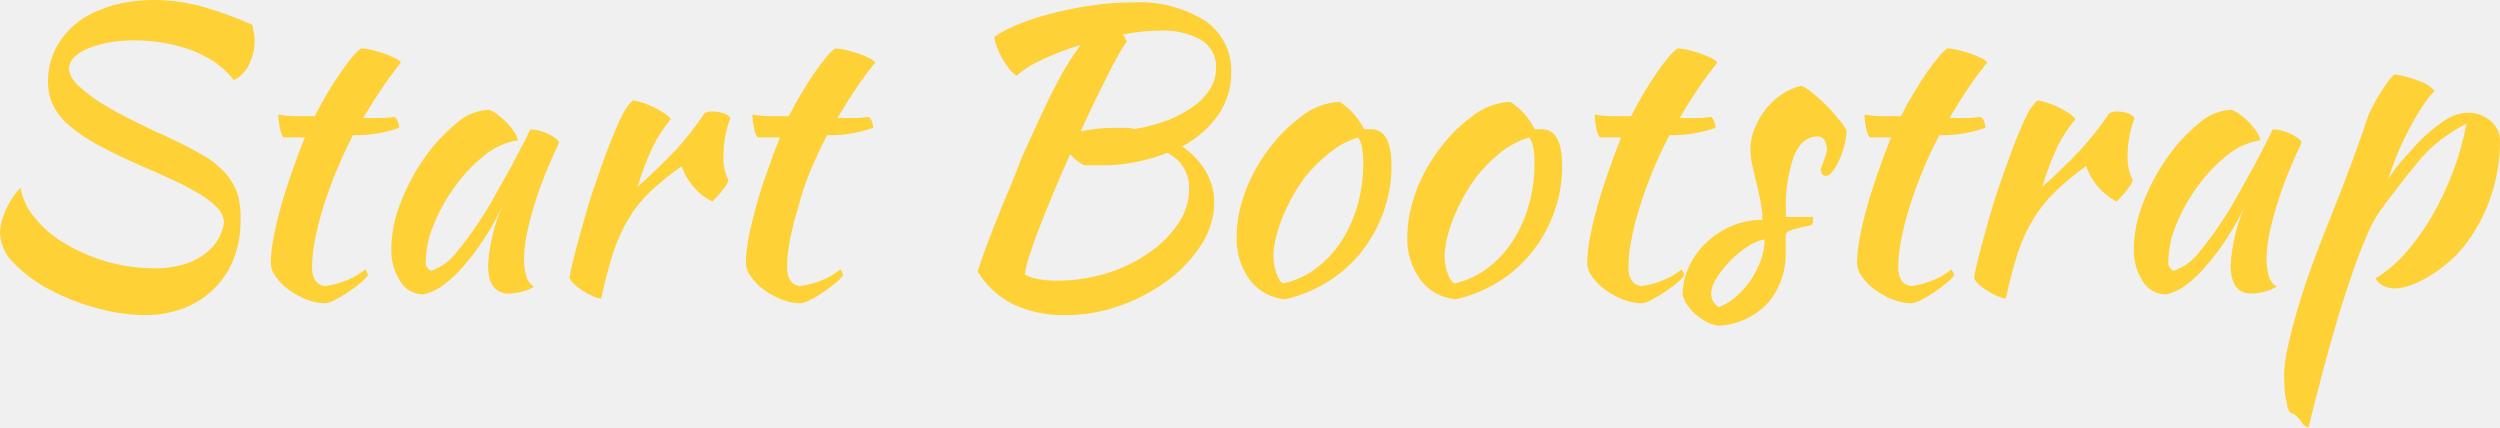
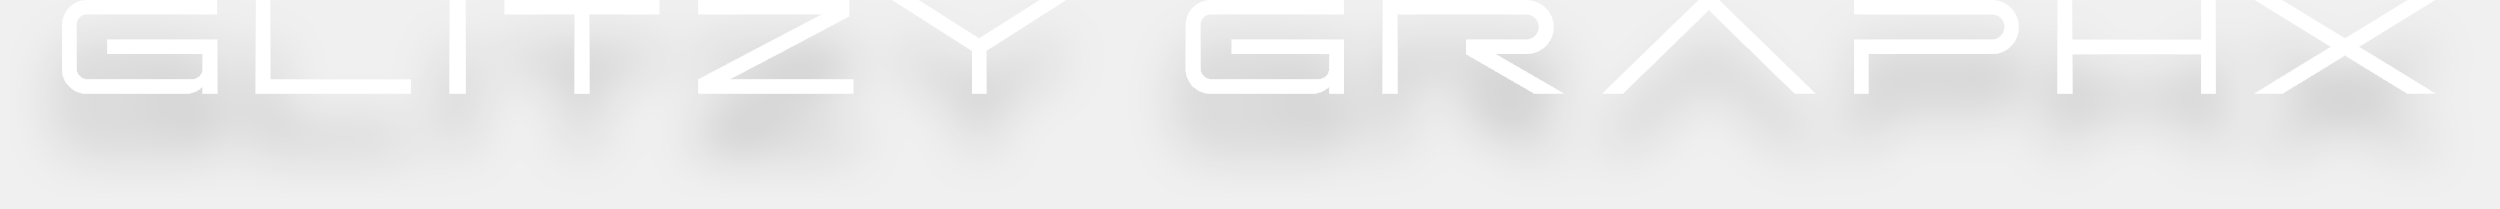
- <svg xmlns="http://www.w3.org/2000/svg" viewBox="0 0 228.66 39.08">
-   <style>.cls-1{fill:#fed136;}</style>
-   <path class="cls-1" d="M23.08,15.17c.07.4.13.68.16.83a2.66,2.66,0,0,1,.05.62,4.76,4.76,0,0,1-.51,2.18,3,3,0,0,1-1.4,1.43,7.12,7.12,0,0,0-1.73-1.64,10.8,10.8,0,0,0-2.25-1.14,14.23,14.23,0,0,0-2.53-.65,16,16,0,0,0-2.55-.21,13,13,0,0,0-2.32.19,9.91,9.91,0,0,0-1.91.53,3.79,3.79,0,0,0-1.31.83,1.61,1.61,0,0,0-.48,1.14,2.73,2.73,0,0,0,1,1.57,12.76,12.76,0,0,0,2.09,1.56c.82.51,1.74,1,2.74,1.5s2,1,3,1.42c1.2.57,2.24,1.09,3.11,1.58a9.31,9.31,0,0,1,2.16,1.59,5.83,5.83,0,0,1,1.28,2A7.5,7.5,0,0,1,22,33.12a9.43,9.43,0,0,1-.6,3.38,7.84,7.84,0,0,1-1.75,2.74,8.21,8.21,0,0,1-2.78,1.83,9.85,9.85,0,0,1-3.65.65A17,17,0,0,1,9,41.12a20,20,0,0,1-4.3-1.65,12.61,12.61,0,0,1-3.33-2.4A4.09,4.09,0,0,1,0,34.18a5.48,5.48,0,0,1,.41-1.8,7.5,7.5,0,0,1,1.47-2.31A5.49,5.49,0,0,0,3,32.59a10.14,10.14,0,0,0,3.13,2.69,15.79,15.79,0,0,0,4,1.65,16.23,16.23,0,0,0,3.87.51,8.83,8.83,0,0,0,3.23-.5,5.89,5.89,0,0,0,1.94-1.18,3.94,3.94,0,0,0,1-1.4,4,4,0,0,0,.32-1.13,2.14,2.14,0,0,0-.65-1.37,7.65,7.65,0,0,0-1.67-1.27c-.69-.41-1.5-.83-2.42-1.26s-1.88-.85-2.87-1.27c-1.48-.66-2.77-1.28-3.84-1.86a14.83,14.83,0,0,1-2.65-1.77,5.88,5.88,0,0,1-1.53-1.9,5.1,5.1,0,0,1-.47-2.26,6.57,6.57,0,0,1,1.2-3.75A7.41,7.41,0,0,1,9.1,13.83a10,10,0,0,1,2.42-.71,15.83,15.83,0,0,1,2.53-.22,16.76,16.76,0,0,1,4.57.64A34.29,34.29,0,0,1,23.08,15.17Z" transform="translate(0 -12.9)" />
-   <path class="cls-1" d="M25.92,25.47a2.16,2.16,0,0,1-.32-.9,5.75,5.75,0,0,1-.15-1.19,11.13,11.13,0,0,0,1.77.15h1.56c.36-.7.74-1.4,1.15-2.09s.82-1.32,1.21-1.89a17.57,17.57,0,0,1,1.09-1.45,4.35,4.35,0,0,1,.8-.77,4.29,4.29,0,0,1,.9.12c.37.09.74.19,1.12.32s.72.27,1,.41a1.89,1.89,0,0,1,.63.42c-.71.9-1.31,1.72-1.82,2.48s-1.06,1.64-1.65,2.62h1.44a10.58,10.58,0,0,0,1.47-.1,1.28,1.28,0,0,1,.28.44,1.5,1.5,0,0,1,.11.55,11.71,11.71,0,0,1-4.22.67c-.59,1.14-1.11,2.27-1.57,3.39s-.85,2.21-1.17,3.25a26.36,26.36,0,0,0-.74,2.94,13.17,13.17,0,0,0-.27,2.49q0,1.56,1.17,1.74a8.46,8.46,0,0,0,2-.53,6.68,6.68,0,0,0,1.7-1,1.42,1.42,0,0,1,.24.54,3.7,3.7,0,0,1-.72.73,12.51,12.51,0,0,1-1.12.83,10.47,10.47,0,0,1-1.17.69,3,3,0,0,1-.85.31,4.85,4.85,0,0,1-1.77-.35,7.38,7.38,0,0,1-1.61-.89,4.93,4.93,0,0,1-1.18-1.19,2.19,2.19,0,0,1-.46-1.29,11.94,11.94,0,0,1,.23-2.14c.15-.87.37-1.8.65-2.82s.62-2.08,1-3.19.79-2.21,1.24-3.3Z" transform="translate(0 -12.9)" />
-   <path class="cls-1" d="M48.5,24.73a3.45,3.45,0,0,1,.83.12,4.92,4.92,0,0,1,.87.32,3.48,3.48,0,0,1,.65.41q.27.21.27.39c-.47,1-.91,2-1.31,3s-.74,2-1,2.89a24.37,24.37,0,0,0-.65,2.58,11.63,11.63,0,0,0-.23,2.09,5.4,5.4,0,0,0,.21,1.64,1.58,1.58,0,0,0,.71.94,3.64,3.64,0,0,1-1.1.46,4.72,4.72,0,0,1-1.2.18c-1.28,0-1.91-.87-1.91-2.62A16.45,16.45,0,0,1,46,31.6a21.14,21.14,0,0,1-1.63,3,22.3,22.3,0,0,1-1.87,2.52A11.21,11.21,0,0,1,40.52,39a4.79,4.79,0,0,1-1.79.83,2.46,2.46,0,0,1-2.12-1.2,5.2,5.2,0,0,1-.82-3,11.6,11.6,0,0,1,.85-4.19,18.86,18.86,0,0,1,2.18-4.09,15.66,15.66,0,0,1,2.88-3.14,4.81,4.81,0,0,1,3-1.27,2.89,2.89,0,0,1,.8.43,6.43,6.43,0,0,1,.85.74,5.91,5.91,0,0,1,.69.86,2,2,0,0,1,.32.76A6.31,6.31,0,0,0,44.45,27a14.3,14.3,0,0,0-2.73,2.81,16.49,16.49,0,0,0-2,3.51,9.17,9.17,0,0,0-.78,3.5.8.8,0,0,0,.5.85,5,5,0,0,0,2.37-1.76,33.44,33.44,0,0,0,3.26-4.76l.79-1.41c.3-.52.6-1.07.91-1.63l.9-1.72C48,25.83,48.24,25.27,48.5,24.73Z" transform="translate(0 -12.9)" />
-   <path class="cls-1" d="M52.08,38.32c.11-.68.32-1.58.62-2.7s.64-2.32,1-3.58.83-2.53,1.27-3.81.89-2.42,1.31-3.43a17,17,0,0,1,.82-1.72,4.49,4.49,0,0,1,.78-1,5.82,5.82,0,0,1,1,.25,7.17,7.17,0,0,1,1,.42,10.06,10.06,0,0,1,.89.51,3,3,0,0,1,.6.52,12.47,12.47,0,0,0-1.68,2.58A26.67,26.67,0,0,0,58.31,30q1.9-1.7,3.38-3.26a26,26,0,0,0,2.74-3.47,1.24,1.24,0,0,1,.74-.17,2.8,2.8,0,0,1,1,.16,1.13,1.13,0,0,1,.64.44,9.39,9.39,0,0,0-.64,3.36,4.67,4.67,0,0,0,.46,2.34,2.52,2.52,0,0,1-.48.81,9.48,9.48,0,0,1-1,1.13A5.64,5.64,0,0,1,63.44,30a5.85,5.85,0,0,1-1.1-1.89,25,25,0,0,0-2.83,2.28,11.89,11.89,0,0,0-2,2.48A15.33,15.33,0,0,0,56.09,36c-.38,1.18-.76,2.59-1.11,4.22a3.32,3.32,0,0,1-.76-.23,6.46,6.46,0,0,1-.89-.48,6.29,6.29,0,0,1-.79-.6A1.65,1.65,0,0,1,52.08,38.32Z" transform="translate(0 -12.9)" />
-   <path class="cls-1" d="M69.28,25.47a2.31,2.31,0,0,1-.32-.9,6.42,6.42,0,0,1-.14-1.19,11.13,11.13,0,0,0,1.77.15h1.56c.35-.7.74-1.4,1.15-2.09s.81-1.32,1.2-1.89a17.48,17.48,0,0,1,1.1-1.45,4.05,4.05,0,0,1,.8-.77,4.46,4.46,0,0,1,.9.12c.37.09.74.19,1.12.32s.72.27,1,.41a1.85,1.85,0,0,1,.64.42c-.71.9-1.32,1.72-1.82,2.48s-1.06,1.64-1.65,2.62H78a10.37,10.37,0,0,0,1.47-.1,1.17,1.17,0,0,1,.29.44,1.49,1.49,0,0,1,.1.55,11.62,11.62,0,0,1-4.21.67c-.59,1.14-1.12,2.27-1.58,3.39S73.26,30.86,73,31.9a28.93,28.93,0,0,0-.75,2.94,14,14,0,0,0-.26,2.49q0,1.56,1.17,1.74a8.38,8.38,0,0,0,2-.53,6.35,6.35,0,0,0,1.7-1,1.47,1.47,0,0,1,.25.54,3.53,3.53,0,0,1-.73.73,12.33,12.33,0,0,1-1.11.83,10.47,10.47,0,0,1-1.17.69,3.1,3.1,0,0,1-.85.31,4.85,4.85,0,0,1-1.77-.35,7.16,7.16,0,0,1-1.61-.89,4.93,4.93,0,0,1-1.18-1.19,2.2,2.2,0,0,1-.47-1.29,13,13,0,0,1,.23-2.14c.16-.87.38-1.8.66-2.82s.61-2.08,1-3.19.79-2.21,1.24-3.3Z" transform="translate(0 -12.9)" />
-   <path class="cls-1" d="M112.61,19.52a6.68,6.68,0,0,1-1.2,3.92,9.49,9.49,0,0,1-3.29,2.85,7.24,7.24,0,0,1,2.14,2.24,5.61,5.61,0,0,1,.8,2.93,7.17,7.17,0,0,1-1.15,3.77,12.21,12.21,0,0,1-3.07,3.29,16.72,16.72,0,0,1-4.35,2.32,14.54,14.54,0,0,1-5,.88,10.74,10.74,0,0,1-4.84-1,7.78,7.78,0,0,1-3.23-3q.34-1.06.93-2.64c.39-1,.82-2.16,1.3-3.32s1-2.33,1.43-3.49.94-2.2,1.36-3.12c.9-2,1.7-3.67,2.41-5a24.86,24.86,0,0,1,2-3.15,26.71,26.71,0,0,0-3.54,1.36,9.33,9.33,0,0,0-2.34,1.47,2.91,2.91,0,0,1-.65-.63,8.15,8.15,0,0,1-.64-.94,6.29,6.29,0,0,1-.5-1.05,3.94,3.94,0,0,1-.23-.95,12,12,0,0,1,2.39-1.22,23.75,23.75,0,0,1,3.21-1,33.74,33.74,0,0,1,3.55-.68,26.83,26.83,0,0,1,3.49-.24,11.36,11.36,0,0,1,6.66,1.7A5.44,5.44,0,0,1,112.61,19.52ZM99.13,28a4,4,0,0,1-1.24-1c-.55,1.2-1.06,2.38-1.54,3.54s-.92,2.23-1.3,3.22-.68,1.86-.92,2.59A8.69,8.69,0,0,0,93.74,38a3.87,3.87,0,0,0,1.19.42,8.25,8.25,0,0,0,1.72.15,15.56,15.56,0,0,0,4.6-.68A13.63,13.63,0,0,0,105.11,36a9.93,9.93,0,0,0,2.65-2.64,5.53,5.53,0,0,0,1-3.11,3.51,3.51,0,0,0-2-3.37,16.2,16.2,0,0,1-6.23,1.14h-.76A3.79,3.79,0,0,1,99.13,28ZM106,15.7a14.6,14.6,0,0,0-1.57.09c-.56.06-1.14.15-1.75.27a1.33,1.33,0,0,1,.23.3c0,.1.11.21.16.33a10.77,10.77,0,0,0-.78,1.24c-.31.55-.65,1.18-1,1.9s-.77,1.51-1.19,2.39-.83,1.77-1.25,2.69a10.89,10.89,0,0,1,1.47-.23,16.47,16.47,0,0,1,1.71-.09c.31,0,.61,0,.91,0s.58.06.86.11a15.06,15.06,0,0,0,3.07-.83,10.86,10.86,0,0,0,2.35-1.28A5.48,5.48,0,0,0,110.7,21a3.51,3.51,0,0,0,.53-1.87,2.87,2.87,0,0,0-1.34-2.57A7.22,7.22,0,0,0,106,15.7Z" transform="translate(0 -12.9)" />
-   <path class="cls-1" d="M117.53,40.27a4.51,4.51,0,0,1-3.22-1.77,6.31,6.31,0,0,1-1.2-4,11,11,0,0,1,.42-2.94,14.51,14.51,0,0,1,1.21-3,16.37,16.37,0,0,1,1.84-2.71,13.15,13.15,0,0,1,2.3-2.19,6.21,6.21,0,0,1,3.65-1.45,6.4,6.4,0,0,1,2.23,2.51l.32,0,.31,0c1.26,0,1.88,1.11,1.88,3.33a12.13,12.13,0,0,1-.73,4.23,12.61,12.61,0,0,1-2,3.63,12.09,12.09,0,0,1-3.08,2.75A12.45,12.45,0,0,1,117.53,40.27Zm1.81-11.15a15.33,15.33,0,0,0-1.13,1.77,16.13,16.13,0,0,0-.92,1.93,13,13,0,0,0-.6,1.87,6.79,6.79,0,0,0-.22,1.62,4.65,4.65,0,0,0,.29,1.62c.18.52.4.82.63.89a7.68,7.68,0,0,0,2.92-1.33,9.7,9.7,0,0,0,2.31-2.42,12.49,12.49,0,0,0,1.52-3.3,13.82,13.82,0,0,0,.55-3.93,7.84,7.84,0,0,0-.11-1.45,2.8,2.8,0,0,0-.35-.92A7.71,7.71,0,0,0,121.45,27,13.82,13.82,0,0,0,119.34,29.12Z" transform="translate(0 -12.9)" />
-   <path class="cls-1" d="M133.15,40.27a4.47,4.47,0,0,1-3.22-1.77,6.25,6.25,0,0,1-1.21-4,10.62,10.62,0,0,1,.43-2.94,13.93,13.93,0,0,1,1.2-3,16.37,16.37,0,0,1,1.84-2.71,13.51,13.51,0,0,1,2.3-2.19,6.23,6.23,0,0,1,3.65-1.45,6.33,6.33,0,0,1,2.23,2.51l.32,0,.32,0c1.25,0,1.87,1.11,1.87,3.33a12.36,12.36,0,0,1-.72,4.23,12.87,12.87,0,0,1-2,3.63,12.09,12.09,0,0,1-3.08,2.75A12.39,12.39,0,0,1,133.15,40.27ZM135,29.12a15.33,15.33,0,0,0-1.13,1.77,17.83,17.83,0,0,0-.92,1.93,13,13,0,0,0-.6,1.87,7.34,7.34,0,0,0-.22,1.62,4.65,4.65,0,0,0,.29,1.62c.19.52.4.82.64.89a7.82,7.82,0,0,0,2.92-1.33,9.84,9.84,0,0,0,2.3-2.42,12.18,12.18,0,0,0,1.52-3.3,13.48,13.48,0,0,0,.55-3.93,7.84,7.84,0,0,0-.11-1.45,2.8,2.8,0,0,0-.35-.92A7.71,7.71,0,0,0,137.06,27,14.28,14.28,0,0,0,135,29.12Z" transform="translate(0 -12.9)" />
-   <path class="cls-1" d="M146.32,25.47a2.16,2.16,0,0,1-.32-.9,5.66,5.66,0,0,1-.14-1.19,10.94,10.94,0,0,0,1.77.15h1.55c.36-.7.74-1.4,1.15-2.09s.82-1.32,1.21-1.89a15.52,15.52,0,0,1,1.1-1.45,4.07,4.07,0,0,1,.79-.77,4.46,4.46,0,0,1,.91.12c.36.09.73.19,1.11.32s.72.27,1,.41a1.79,1.79,0,0,1,.63.42c-.7.9-1.31,1.72-1.82,2.48s-1.06,1.64-1.64,2.62h1.43a10.58,10.58,0,0,0,1.47-.1,1.15,1.15,0,0,1,.28.44,1.5,1.5,0,0,1,.11.55,11.67,11.67,0,0,1-4.22.67c-.59,1.14-1.11,2.27-1.57,3.39s-.85,2.21-1.17,3.25a26.36,26.36,0,0,0-.74,2.94,13.17,13.17,0,0,0-.27,2.49q0,1.56,1.17,1.74a8.46,8.46,0,0,0,2-.53,6.51,6.51,0,0,0,1.7-1,1.66,1.66,0,0,1,.25.54,4.13,4.13,0,0,1-.73.73,11.22,11.22,0,0,1-1.12.83,11.36,11.36,0,0,1-1.16.69,3.1,3.1,0,0,1-.85.31,4.85,4.85,0,0,1-1.77-.35,7.16,7.16,0,0,1-1.61-.89,5,5,0,0,1-1.19-1.19,2.19,2.19,0,0,1-.46-1.29,13,13,0,0,1,.23-2.14c.15-.87.37-1.8.65-2.82s.62-2.08,1-3.19.79-2.21,1.23-3.3Z" transform="translate(0 -12.9)" />
-   <path class="cls-1" d="M168.9,24.89a6.59,6.59,0,0,1-.23,1.4,8.34,8.34,0,0,1-.47,1.31,4.63,4.63,0,0,1-.61,1,.84.84,0,0,1-.6.39c-.26,0-.41-.2-.46-.53a1.13,1.13,0,0,1,.09-.34c.06-.15.12-.32.19-.51s.14-.38.2-.57a1.65,1.65,0,0,0,.09-.49,1.51,1.51,0,0,0-.23-.84.73.73,0,0,0-.62-.33c-.95,0-1.67.59-2.16,1.76a13.82,13.82,0,0,0-.74,5.18,1.57,1.57,0,0,0,0,.42h2.48a.85.85,0,0,1,0,.28.59.59,0,0,1-.14.46l-1.29.3a5.39,5.39,0,0,0-.73.23.59.59,0,0,0-.3.23,1,1,0,0,0-.05.33c0,.19,0,.38,0,.57s0,.42,0,.7a6.88,6.88,0,0,1-1.61,4.76,6.61,6.61,0,0,1-4.48,2.09,2.94,2.94,0,0,1-1-.28,5.19,5.19,0,0,1-1-.64,4.54,4.54,0,0,1-.83-.87,3.1,3.1,0,0,1-.5-1,6.11,6.11,0,0,1,.57-2.59,7.21,7.21,0,0,1,1.54-2.17,7.86,7.86,0,0,1,2.3-1.54,7.11,7.11,0,0,1,2.89-.59,8.42,8.42,0,0,0-.18-1.74c-.12-.57-.24-1.12-.37-1.65s-.26-1.06-.37-1.57a6.56,6.56,0,0,1-.18-1.51,4.93,4.93,0,0,1,.39-1.9,7,7,0,0,1,1-1.74,6.42,6.42,0,0,1,1.48-1.37,5.33,5.33,0,0,1,1.77-.78,3.23,3.23,0,0,1,1,.62,14.82,14.82,0,0,1,1.29,1.15,12.13,12.13,0,0,1,1.13,1.29A3.24,3.24,0,0,1,168.9,24.89ZM157.22,41a5.82,5.82,0,0,0,1.61-1,8,8,0,0,0,2.23-3.33,5.54,5.54,0,0,0,.34-1.88,4,4,0,0,0-1.56.66A9.54,9.54,0,0,0,157,38.34a2.86,2.86,0,0,0-.5,1.42A1.5,1.5,0,0,0,157.22,41Z" transform="translate(0 -12.9)" />
-   <path class="cls-1" d="M171,25.47a2.16,2.16,0,0,1-.32-.9,5.66,5.66,0,0,1-.14-1.19,10.94,10.94,0,0,0,1.77.15h1.56c.35-.7.73-1.4,1.15-2.09s.81-1.32,1.2-1.89a15.52,15.52,0,0,1,1.1-1.45,4.07,4.07,0,0,1,.79-.77,4.46,4.46,0,0,1,.91.12c.36.09.73.19,1.11.32s.72.27,1,.41a1.79,1.79,0,0,1,.63.42c-.7.9-1.31,1.72-1.82,2.48s-1.05,1.64-1.64,2.62h1.43a10.58,10.58,0,0,0,1.47-.1,1.15,1.15,0,0,1,.28.44,1.5,1.5,0,0,1,.11.55,11.66,11.66,0,0,1-4.21.67c-.6,1.14-1.12,2.27-1.58,3.39s-.85,2.21-1.17,3.25a26.36,26.36,0,0,0-.74,2.94,13.17,13.17,0,0,0-.27,2.49q0,1.56,1.17,1.74a8.46,8.46,0,0,0,2-.53,6.51,6.51,0,0,0,1.7-1,1.66,1.66,0,0,1,.25.54,4.13,4.13,0,0,1-.73.73,11.22,11.22,0,0,1-1.12.83,11.36,11.36,0,0,1-1.16.69,3.1,3.1,0,0,1-.85.31,4.85,4.85,0,0,1-1.77-.35,7.16,7.16,0,0,1-1.61-.89,5,5,0,0,1-1.19-1.19,2.19,2.19,0,0,1-.46-1.29,13,13,0,0,1,.23-2.14c.15-.87.37-1.8.65-2.82s.62-2.08,1-3.19.79-2.21,1.23-3.3Z" transform="translate(0 -12.9)" />
-   <path class="cls-1" d="M180.55,38.32c.12-.68.32-1.58.62-2.7s.64-2.32,1-3.58.83-2.53,1.28-3.81.88-2.42,1.31-3.43a17.28,17.28,0,0,1,.81-1.72,5.13,5.13,0,0,1,.78-1,6.15,6.15,0,0,1,1,.25,7.54,7.54,0,0,1,1,.42,8.8,8.8,0,0,1,.89.51,3,3,0,0,1,.6.52,12.47,12.47,0,0,0-1.68,2.58A29.42,29.42,0,0,0,186.78,30c1.28-1.13,2.4-2.22,3.38-3.26a26.08,26.08,0,0,0,2.75-3.47,1.22,1.22,0,0,1,.74-.17,2.75,2.75,0,0,1,.95.16,1.13,1.13,0,0,1,.64.44,9.61,9.61,0,0,0-.64,3.36,4.66,4.66,0,0,0,.47,2.34,3,3,0,0,1-.48.81,9.57,9.57,0,0,1-1,1.13,5.88,5.88,0,0,1-2.79-3.25A25.16,25.16,0,0,0,188,30.41a12.57,12.57,0,0,0-2,2.48A15.32,15.32,0,0,0,184.57,36c-.39,1.18-.76,2.59-1.12,4.22a3.47,3.47,0,0,1-.76-.23A7,7,0,0,1,181,38.93,1.65,1.65,0,0,1,180.55,38.32Z" transform="translate(0 -12.9)" />
-   <path class="cls-1" d="M207.88,24.73a3.45,3.45,0,0,1,.83.12,4.92,4.92,0,0,1,.87.32,3.48,3.48,0,0,1,.65.41q.27.21.27.39c-.47,1-.91,2-1.31,3s-.74,2-1,2.89a24.37,24.37,0,0,0-.65,2.58,10.79,10.79,0,0,0-.23,2.09,5.4,5.4,0,0,0,.21,1.64,1.58,1.58,0,0,0,.71.94,3.64,3.64,0,0,1-1.1.46,4.72,4.72,0,0,1-1.2.18c-1.28,0-1.91-.87-1.91-2.62a16.7,16.7,0,0,1,1.34-5.52,21.14,21.14,0,0,1-1.63,3,22.3,22.3,0,0,1-1.87,2.52A11.21,11.21,0,0,1,199.9,39a4.79,4.79,0,0,1-1.79.83,2.46,2.46,0,0,1-2.12-1.2,5.2,5.2,0,0,1-.82-3,11.6,11.6,0,0,1,.85-4.19,18.86,18.86,0,0,1,2.18-4.09,15.37,15.37,0,0,1,2.88-3.14,4.81,4.81,0,0,1,3-1.27,2.89,2.89,0,0,1,.8.43,6.43,6.43,0,0,1,.85.74,5.91,5.91,0,0,1,.69.86,2,2,0,0,1,.32.76A6.31,6.31,0,0,0,203.83,27a14.3,14.3,0,0,0-2.73,2.81,16.49,16.49,0,0,0-2,3.51,9.17,9.17,0,0,0-.78,3.5.8.8,0,0,0,.5.85,5,5,0,0,0,2.37-1.76,33.44,33.44,0,0,0,3.26-4.76l.79-1.41c.3-.52.6-1.07.91-1.63l.9-1.72C207.34,25.83,207.62,25.27,207.88,24.73Z" transform="translate(0 -12.9)" />
-   <path class="cls-1" d="M209.72,50.75c-.33-.09-.52-.45-.57-1.06a5.94,5.94,0,0,1-.19-1.1c0-.42-.05-.91-.05-1.45a11.83,11.83,0,0,1,.24-2c.17-.86.4-1.83.7-2.92s.65-2.26,1.08-3.52.89-2.54,1.41-3.84c.64-1.63,1.19-3,1.67-4.23s.86-2.23,1.18-3.1.58-1.59.78-2.16.36-1,.48-1.45a8.64,8.64,0,0,1,.42-1,13.36,13.36,0,0,1,.66-1.22c.24-.41.5-.8.76-1.17a4.92,4.92,0,0,1,.71-.83,9.44,9.44,0,0,1,2.33.64,3,3,0,0,1,1.35.88,7.92,7.92,0,0,0-1.13,1.44,23.25,23.25,0,0,0-1.24,2.12,25.29,25.29,0,0,0-1.1,2.36,17.08,17.08,0,0,0-.74,2.12,10.32,10.32,0,0,1,.92-1.31c.37-.47,1-1.12,1.73-1.95a14.22,14.22,0,0,1,2.46-2.07,4,4,0,0,1,2-.72,3.23,3.23,0,0,1,2.21.74,2.39,2.39,0,0,1,.87,1.91,15.52,15.52,0,0,1-.85,5.05,15,15,0,0,1-2.44,4.51A10.39,10.39,0,0,1,224,36.84a12.57,12.57,0,0,1-1.7,1.25,9.34,9.34,0,0,1-1.73.87,4.5,4.5,0,0,1-1.52.32,2.24,2.24,0,0,1-1.12-.27,1.36,1.36,0,0,1-.65-.65,11.69,11.69,0,0,0,2.69-2.27,20.19,20.19,0,0,0,2.42-3.34,26.61,26.61,0,0,0,1.95-4.09,27.19,27.19,0,0,0,1.26-4.46,16,16,0,0,0-2.43,1.54A12.33,12.33,0,0,0,221,27.92c-.85,1-1.52,1.87-2,2.51s-.9,1.18-1.22,1.63a10.31,10.31,0,0,0-.78,1.25c-.2.39-.42.87-.65,1.44-.33.75-.72,1.75-1.15,3s-.89,2.62-1.35,4.16-.92,3.17-1.38,4.9-.9,3.47-1.33,5.19a1,1,0,0,1-.67-.57c-.19-.21-.33-.36-.41-.46A.81.81,0,0,0,209.72,50.75Z" transform="translate(0 -12.9)" />
+ <svg xmlns="http://www.w3.org/2000/svg" width="192" height="16" viewBox="0 0 192 16" fill="none">
+   <g filter="url(#filter0_d_109_2)">
+     <path fill-rule="evenodd" clip-rule="evenodd" d="M102.089 1.095H93.011C92.565 1.095 92.194 1.457 92.194 1.892V5.299C92.194 5.734 92.565 6.096 93.011 6.096H97.112H98.836H100.761H101.277C101.723 6.096 102.094 5.739 102.094 5.299V4.928V4.815V4.146H100.966H94.605V3.046H103.217V3.593V4.141V6.091V7.191H102.089V6.629C101.748 6.966 101.277 7.181 100.756 7.191H100.711H98.831H97.107H93.006C91.939 7.191 91.066 6.341 91.066 5.299V1.892C91.066 0.851 91.939 0 93.006 0H103.212V1.1H102.089V1.095Z" fill="white" />
+     <path fill-rule="evenodd" clip-rule="evenodd" d="M106.192 0H107.322H117.197C118.367 0 119.326 0.932 119.326 2.07C119.326 3.208 118.367 4.14 117.197 4.14H114.802L120.079 7.186H117.87L112.593 4.14V3.046H117.197C117.744 3.046 118.196 2.607 118.196 2.075C118.196 1.543 117.744 1.103 117.197 1.103H107.322V2.075V3.046V4.145V7.191H106.192V0Z" fill="white" />
+     <path fill-rule="evenodd" clip-rule="evenodd" d="M139.421 7.191L136.931 4.768L136.13 3.991L132.029 0H130.447L123.055 7.191H124.631L131.238 0.772L134.553 3.991L135.678 5.091L137.844 7.191H139.421Z" fill="white" />
+     <path fill-rule="evenodd" clip-rule="evenodd" d="M142.396 0H143.484H152.993C154.12 0 155.043 0.933 155.043 2.071C155.043 3.21 154.12 4.143 152.993 4.143H150.687H148.56H143.484V7.191H142.396V3.048H143.484H152.993C153.52 3.048 153.955 2.609 153.955 2.076C153.955 1.544 153.52 1.104 152.993 1.104H143.484H142.396V0Z" fill="white" />
+     <path fill-rule="evenodd" clip-rule="evenodd" d="M159.143 0H158.02V3.048V4.148V7.191H159.143V4.148H169.047V7.191H170.17V4.148V3.048V0H169.047V3.048H159.143V0Z" fill="white" />
+     <path fill-rule="evenodd" clip-rule="evenodd" d="M184.912 0L180.092 2.951L175.267 0H173.146L179.032 3.596L173.146 7.191H175.267L180.092 4.245L184.912 7.191H187.033L181.153 3.596L187.033 0H184.912Z" fill="white" />
+     <path fill-rule="evenodd" clip-rule="evenodd" d="M15.569 1.095H6.677C6.24 1.095 5.876 1.457 5.876 1.892V5.299C5.876 5.734 6.24 6.096 6.677 6.096H10.693H12.383H14.268H14.774C15.211 6.096 15.574 5.739 15.574 5.299V4.928V4.815V4.146H14.47H8.238V3.046H16.674V3.593V4.141V6.091V7.191H15.569V6.629C15.236 6.966 14.774 7.182 14.263 7.191H14.219H12.378H10.688H6.672C5.626 7.191 4.771 6.341 4.771 5.299V1.892C4.771 0.851 5.626 6.10352e-05 6.672 6.10352e-05H16.669V1.1H15.569V1.095Z" fill="white" />
+     <path fill-rule="evenodd" clip-rule="evenodd" d="M20.754 6.097H31.552V7.191H20.754H19.649V6.097V6.10352e-05H20.754V6.097Z" fill="white" />
+     <path fill-rule="evenodd" clip-rule="evenodd" d="M35.768 6.10352e-05H34.528V7.191H35.768V6.10352e-05Z" fill="white" />
+     <path fill-rule="evenodd" clip-rule="evenodd" d="M39.844 1.099H44.143V7.191H45.248V1.099H50.647V6.10352e-05H45.248H44.143H39.844H38.744V1.099H39.844Z" fill="white" />
+     <path fill-rule="evenodd" clip-rule="evenodd" d="M53.622 6.10352e-05H65.225V1.246L56.008 6.097H65.525V7.191H58.694H53.926H53.622V6.107V6.097H53.651L63.138 1.099H53.622V6.10352e-05Z" fill="white" />
+     <path fill-rule="evenodd" clip-rule="evenodd" d="M79.846 6.10352e-05L75.194 2.951L70.546 6.10352e-05H68.501L74.171 3.596L74.651 3.899V7.191H75.742V3.899L76.216 3.596L81.892 6.10352e-05H79.846Z" fill="white" />
+   </g>
+   <defs>
+     <filter id="filter0_d_109_2" x="0.771" y="0" width="190.262" height="15.191" filterUnits="userSpaceOnUse" color-interpolation-filters="sRGB">
+       <feFlood flood-opacity="0" result="BackgroundImageFix" />
+       <feColorMatrix in="SourceAlpha" type="matrix" values="0 0 0 0 0 0 0 0 0 0 0 0 0 0 0 0 0 0 127 0" result="hardAlpha" />
+       <feOffset dy="4" />
+       <feGaussianBlur stdDeviation="2" />
+       <feComposite in2="hardAlpha" operator="out" />
+       <feColorMatrix type="matrix" values="0 0 0 0 0 0 0 0 0 0 0 0 0 0 0 0 0 0 0.25 0" />
+       <feBlend mode="normal" in2="BackgroundImageFix" result="effect1_dropShadow_109_2" />
+       <feBlend mode="normal" in="SourceGraphic" in2="effect1_dropShadow_109_2" result="shape" />
+     </filter>
+   </defs>
</svg>
